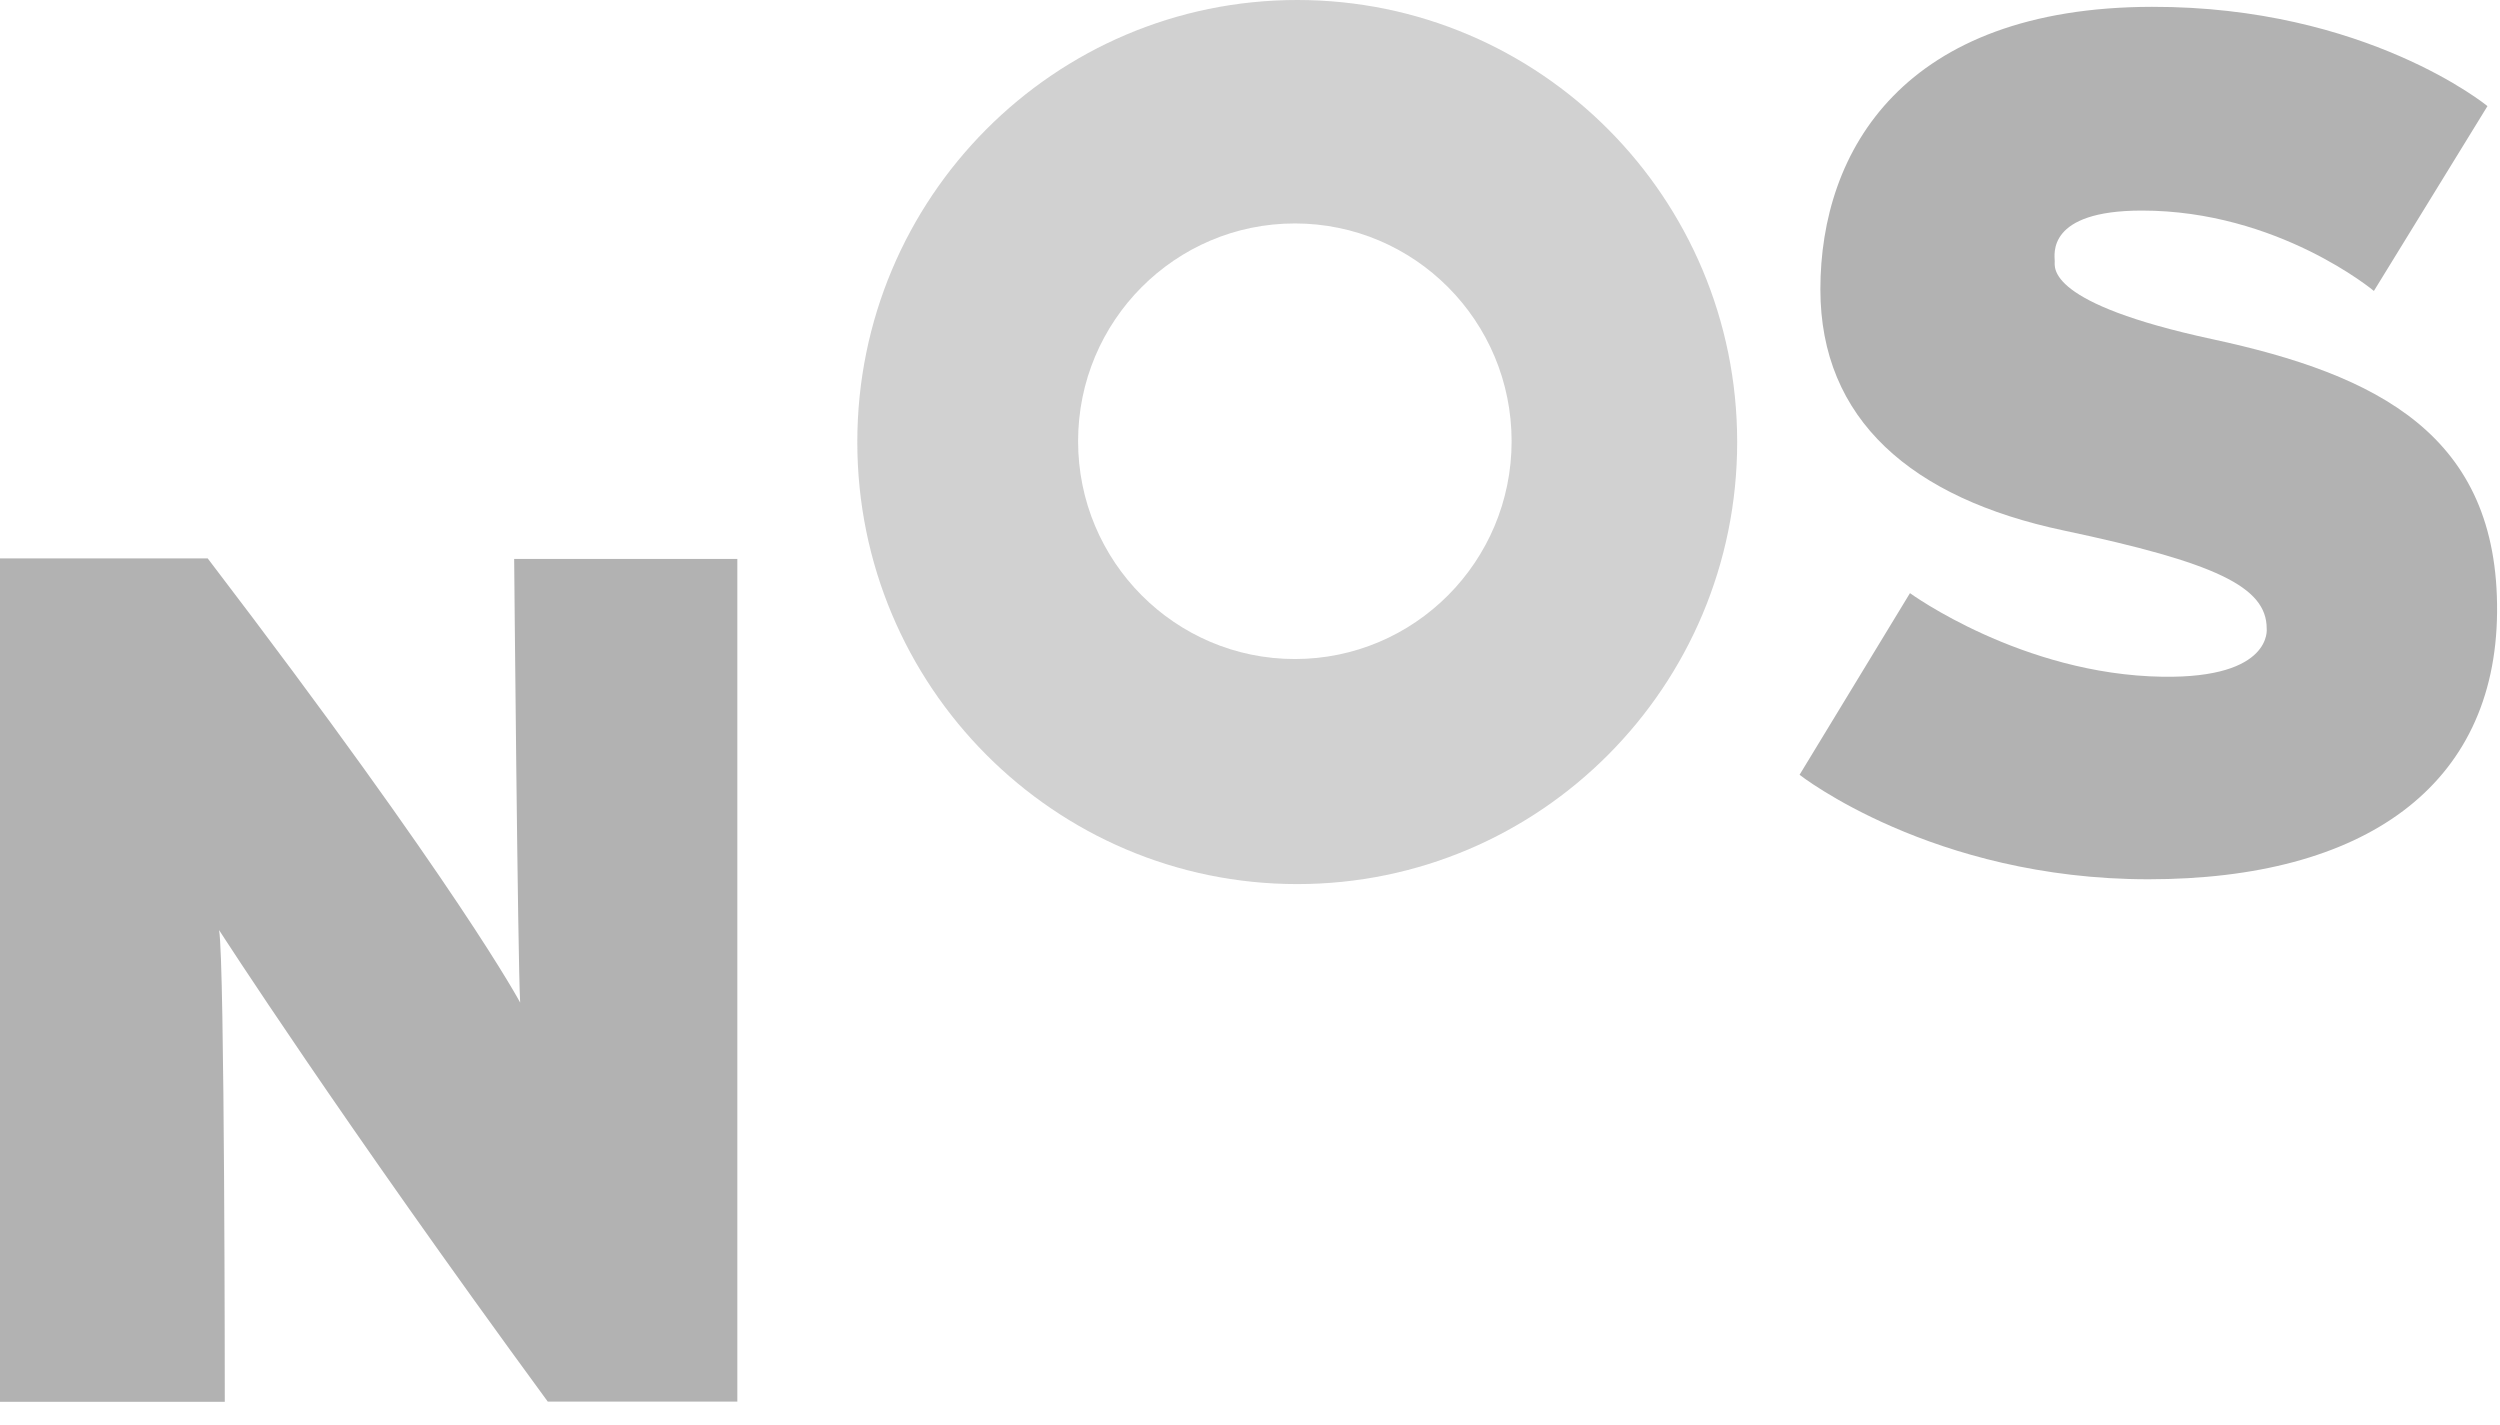
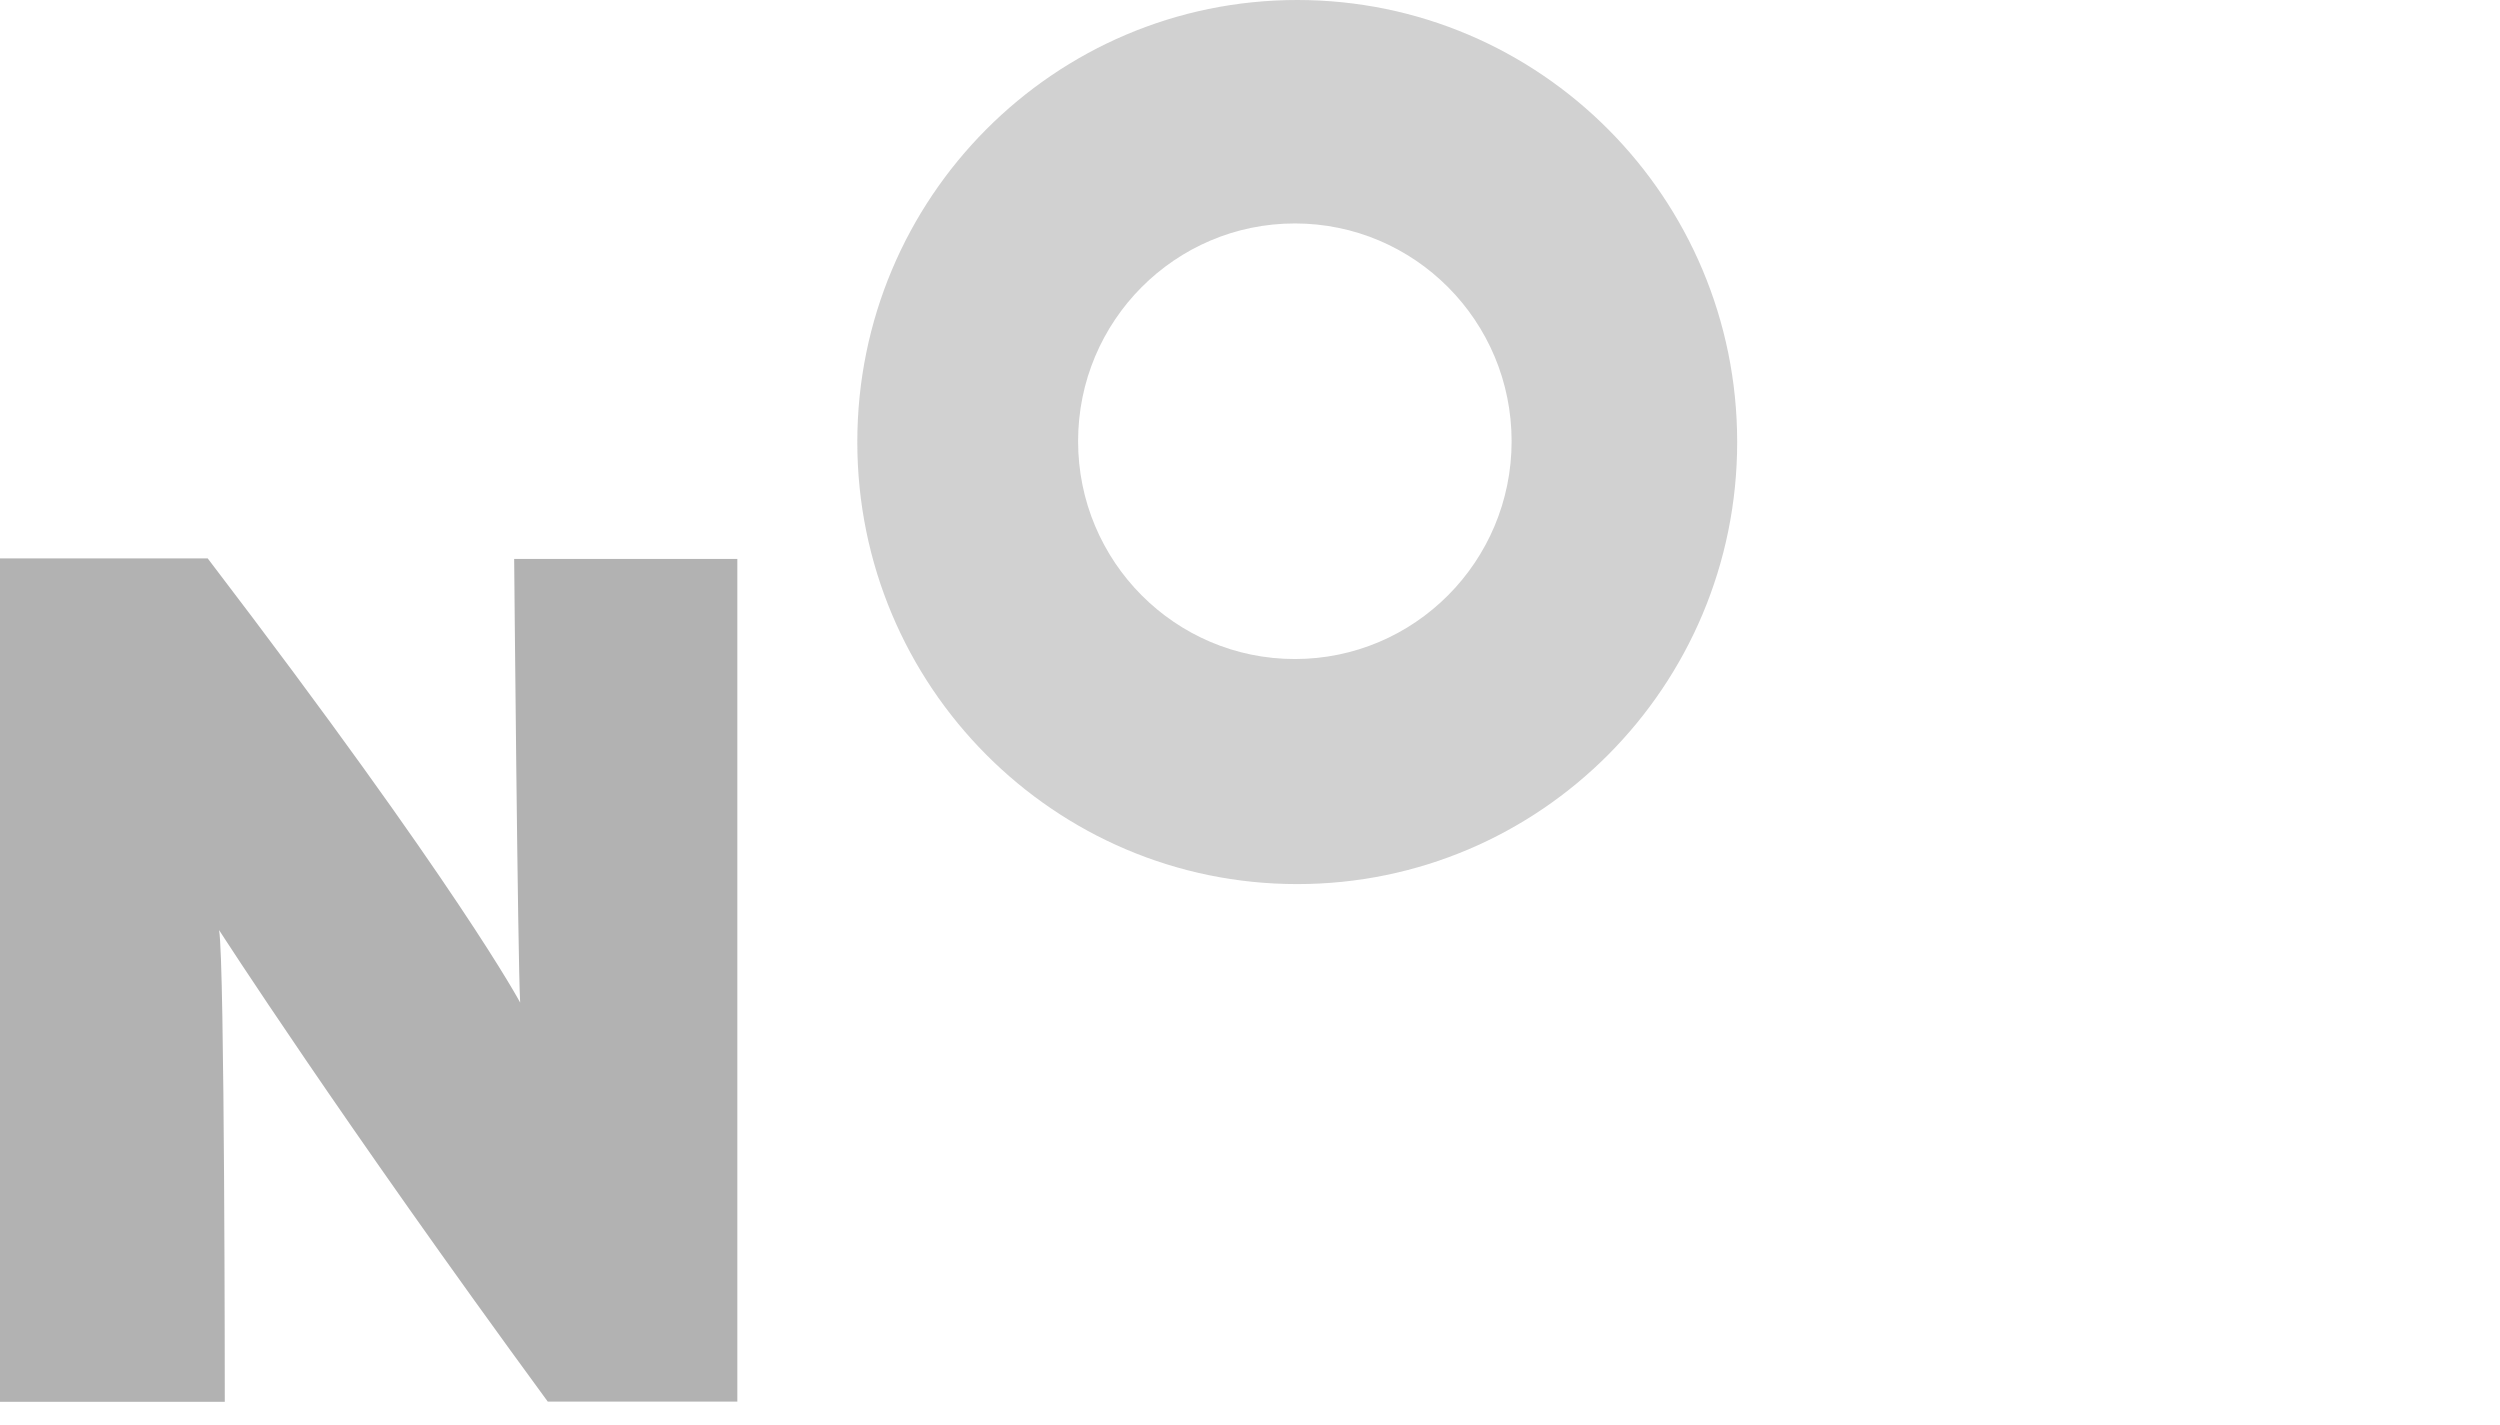
<svg xmlns="http://www.w3.org/2000/svg" width="93" height="53" viewBox="0 0 93 53" fill="none">
  <path fill-rule="evenodd" clip-rule="evenodd" d="M7.727 20.773H0V52.147H8.362C8.362 52.147 8.362 35.769 8.15 34.599C8.15 34.599 12.655 41.601 20.377 52.14H27.429V20.792H19.127C19.127 20.792 19.261 35.816 19.35 37.296C19.35 37.296 17.118 33.08 7.727 20.773Z" fill="#B2B2B2" />
  <path opacity="0.6" fill-rule="evenodd" clip-rule="evenodd" d="M48.168 8.312C43.715 8.312 40.105 11.939 40.105 16.414C40.105 20.889 43.715 24.516 48.168 24.516C52.622 24.516 56.232 20.889 56.232 16.414C56.232 11.939 52.622 8.312 48.168 8.312ZM64.623 16.444C64.623 25.526 57.296 32.888 48.258 32.888C39.219 32.888 31.892 25.526 31.892 16.444C31.892 7.362 39.219 2.50339e-09 48.258 2.50339e-09C57.296 2.50339e-09 64.623 7.362 64.623 16.444Z" fill="#B2B2B2" />
-   <path fill-rule="evenodd" clip-rule="evenodd" d="M92.534 3.947L88.309 10.823C88.309 10.823 84.739 7.833 79.679 7.833C76.109 7.833 76.436 9.478 76.436 9.717C76.436 9.957 76.124 11.287 82.298 12.617C88.44 13.94 92.951 16.175 92.891 22.782C92.833 29.24 87.951 32.709 79.918 32.709C71.884 32.709 66.944 28.822 66.944 28.822L71.051 22.065C71.051 22.065 75.217 25.098 80.453 25.175C84.56 25.235 84.321 23.38 84.321 23.38C84.321 21.826 82.417 20.928 76.764 19.733C71.11 18.537 67.718 15.607 67.718 10.763C67.718 5.591 70.828 0.271 80.052 0.254C88.026 0.239 92.534 3.947 92.534 3.947Z" fill="#B2B2B2" />
+   <path fill-rule="evenodd" clip-rule="evenodd" d="M92.534 3.947L88.309 10.823C88.309 10.823 84.739 7.833 79.679 7.833C76.109 7.833 76.436 9.478 76.436 9.717C76.436 9.957 76.124 11.287 82.298 12.617C88.44 13.94 92.951 16.175 92.891 22.782C92.833 29.24 87.951 32.709 79.918 32.709C71.884 32.709 66.944 28.822 66.944 28.822L71.051 22.065C71.051 22.065 75.217 25.098 80.453 25.175C84.56 25.235 84.321 23.38 84.321 23.38C84.321 21.826 82.417 20.928 76.764 19.733C71.11 18.537 67.718 15.607 67.718 10.763C67.718 5.591 70.828 0.271 80.052 0.254C88.026 0.239 92.534 3.947 92.534 3.947Z" />
</svg>
